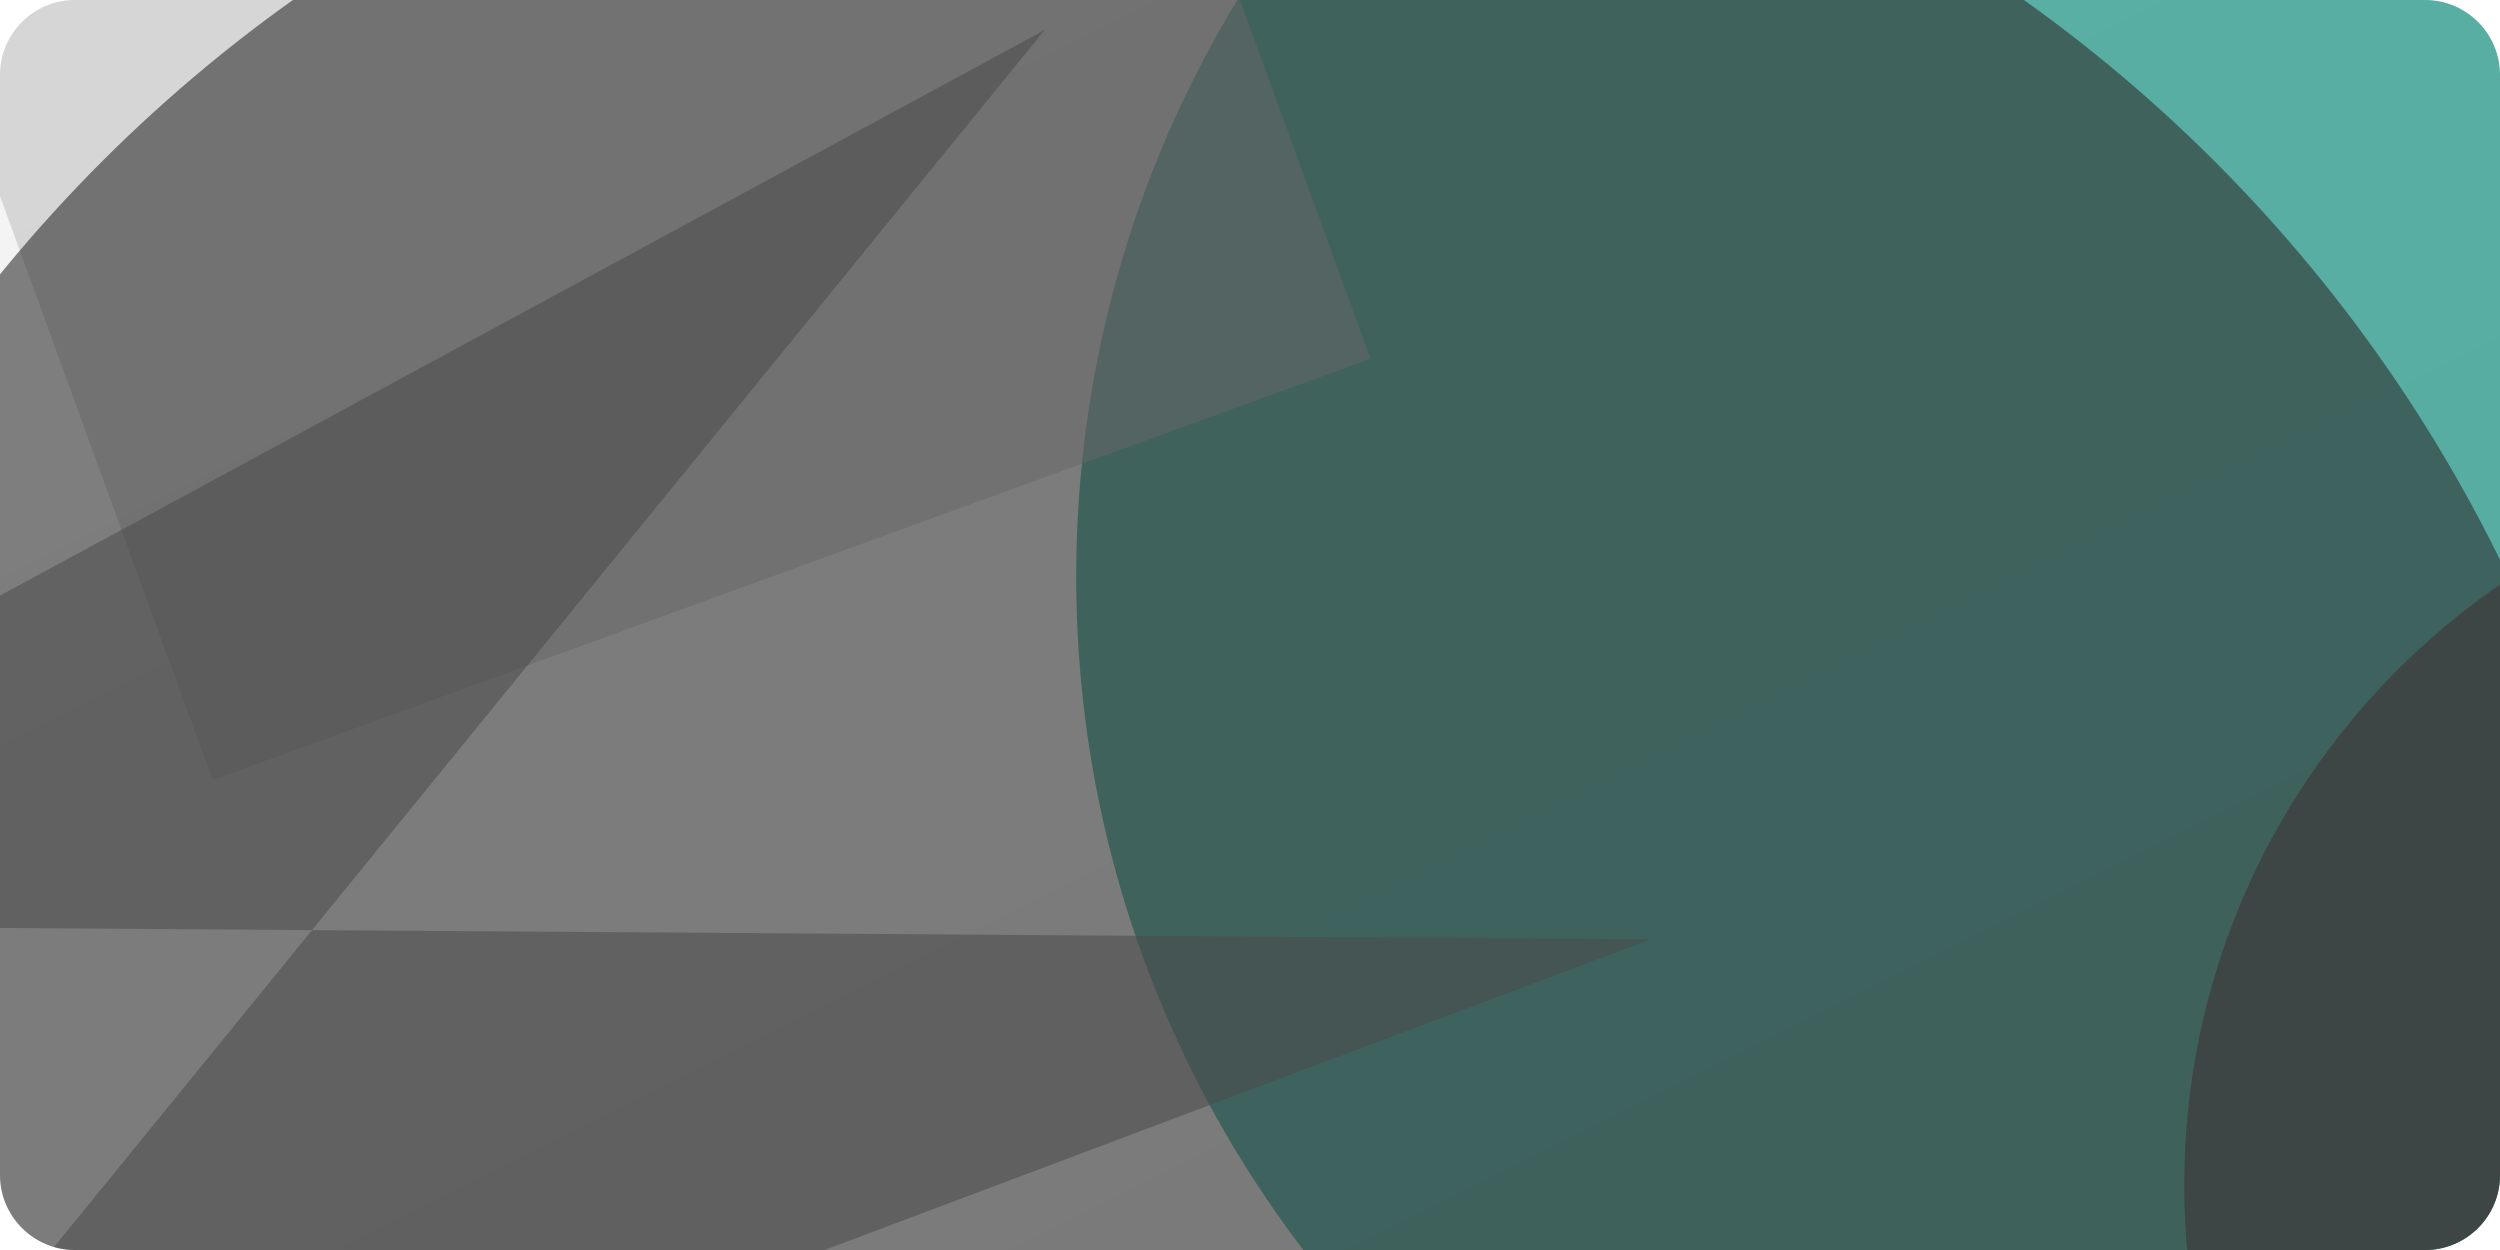
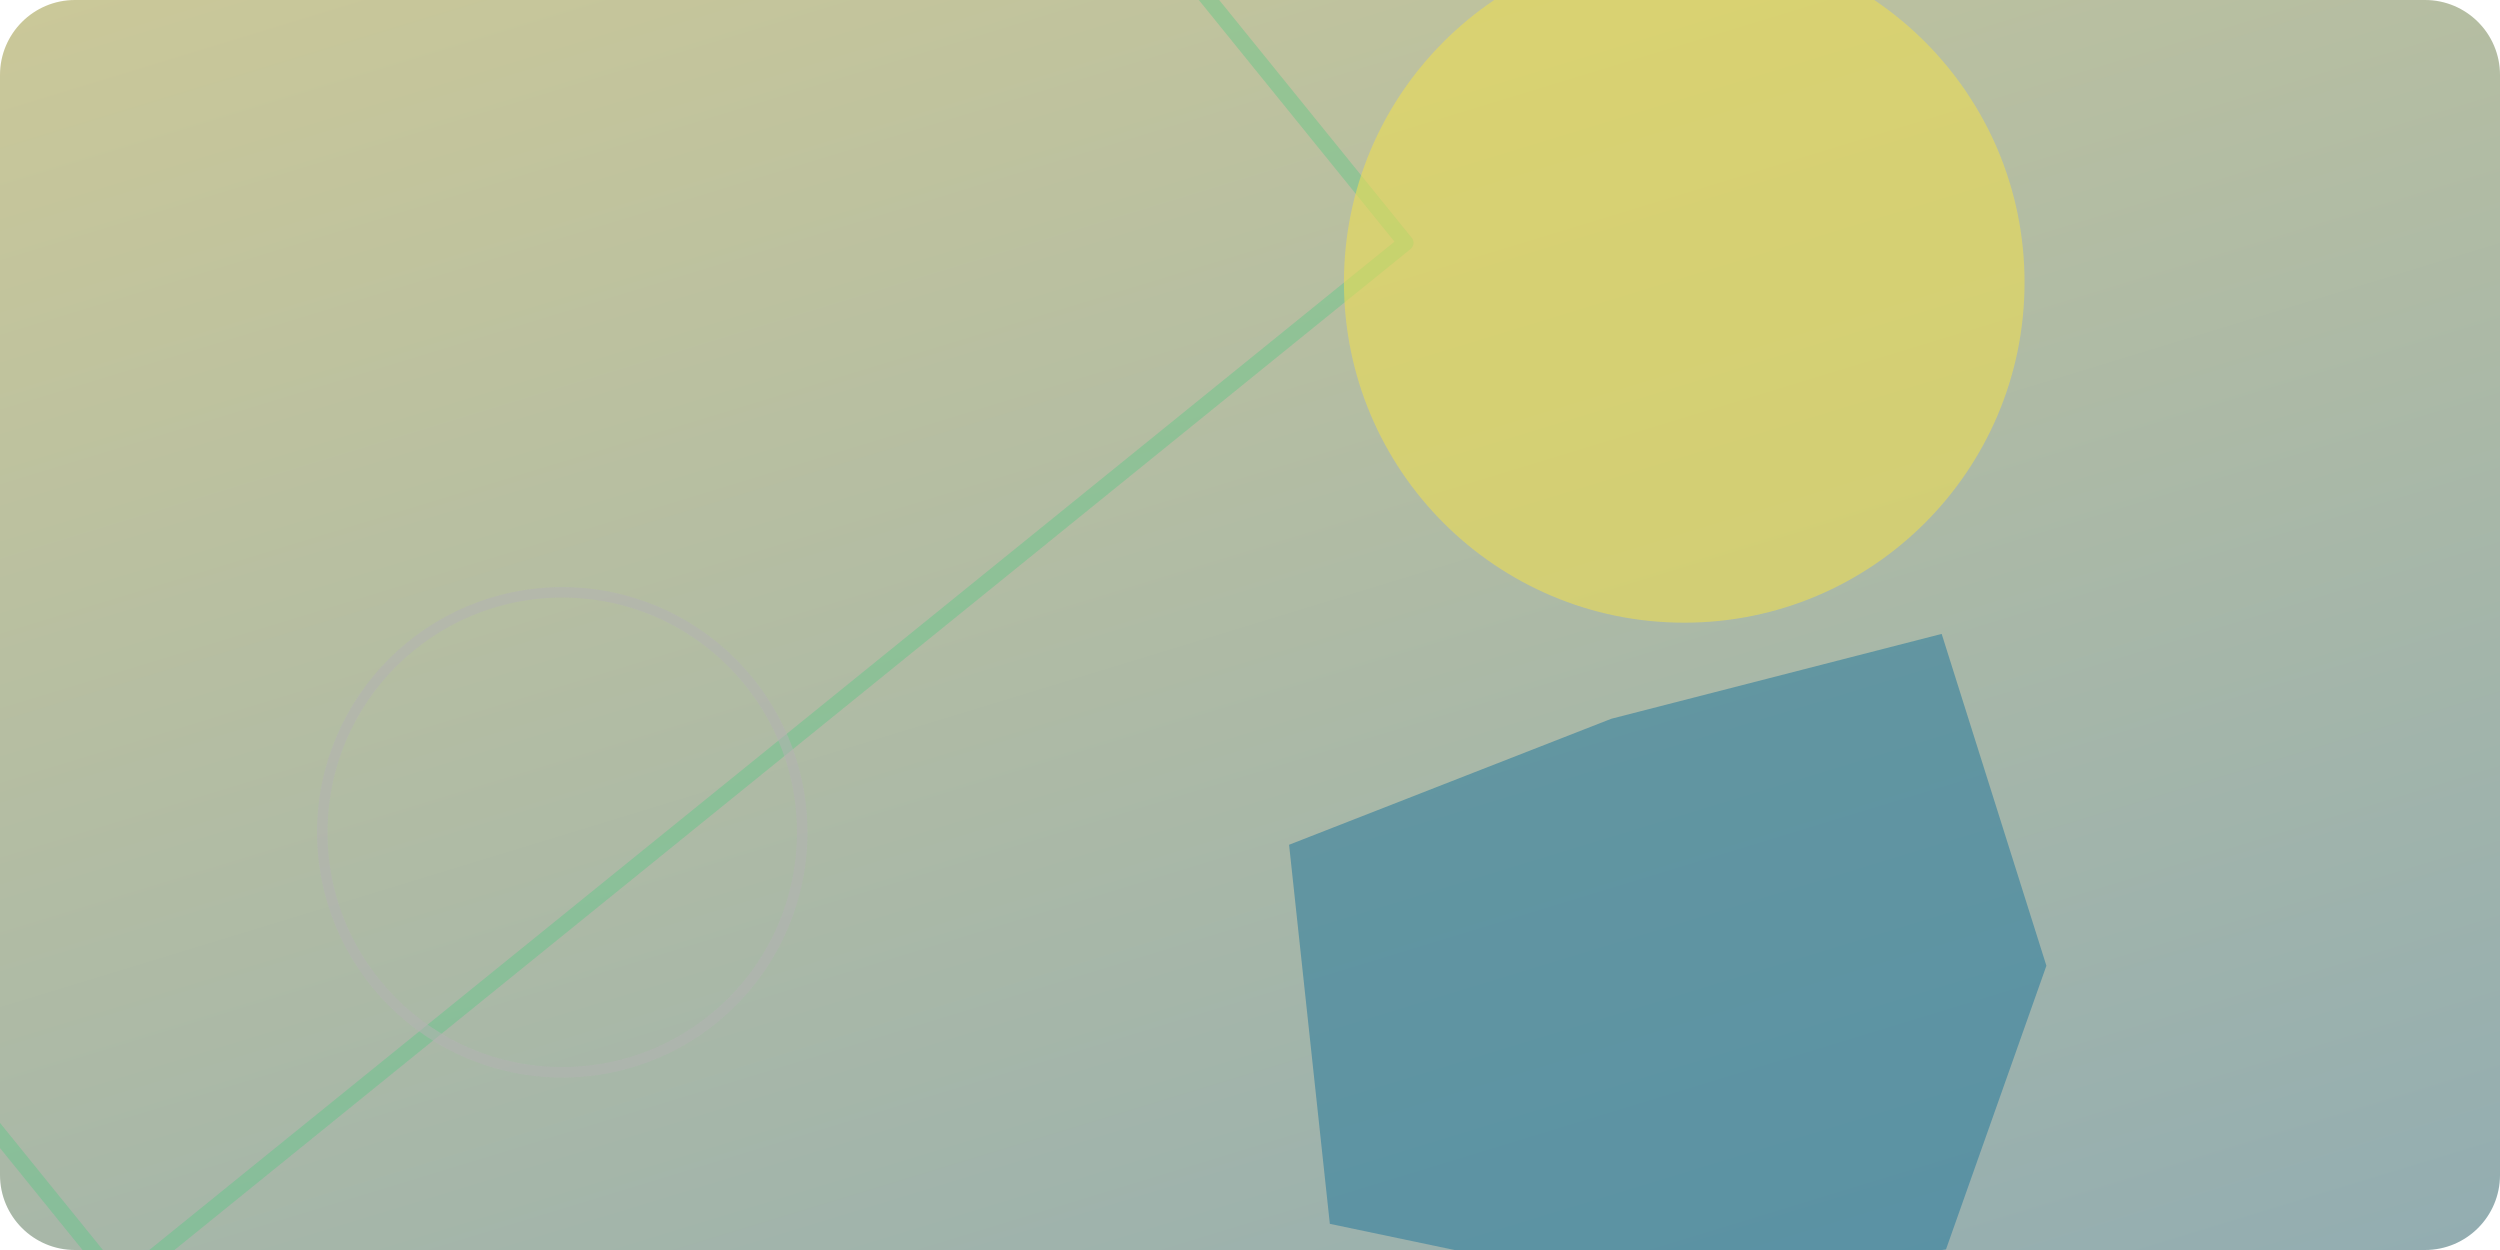
<svg xmlns="http://www.w3.org/2000/svg" viewBox="0 0 720 360" role="img" aria-label="Abstraktný geometrický náhľad">
  <defs>
-     <linearGradient id="bg-grad" x1="0" y1="0" x2="1" y2="1">
-       <stop offset="0%" stop-color="hsl(0 0% 96%)" />
-       <stop offset="100%" stop-color="hsl(0 0% 90%)" />
+     <linearGradient id="bg-grad" x1="0" y1="0" x2="720" y2="0" gradientUnits="userSpaceOnUse" gradientTransform="rotate(73, 360, 180)">
+       <stop offset="0%" stop-color="#d3cc95" />
+       <stop offset="100%" stop-color="#8aa9b5" />
    </linearGradient>
    <clipPath id="rounded">
      <rect x="0" y="0" width="720" height="360" rx="21.6" ry="21.6" />
    </clipPath>
  </defs>
  <g clip-path="url(#rounded)">
    <rect x="0" y="0" width="720" height="360" fill="url(#bg-grad)" />
-     <circle cx="630.016" cy="166.084" r="320.064" fill="#0a8d7b" opacity="0.66" />
-     <circle cx="838.844" cy="341.248" r="209.783" fill="hsl(0 0% 34%)" opacity="0.78" />
-     <g transform="translate(182.3663 38.70581) rotate(340)">
-       <rect x="-177.445" y="-133.329" width="354.889" height="266.659" fill="hsl(0 0% 72%)" opacity="0.51" />
+     <g transform="translate(116.984 92.98267) rotate(51)">
+       <rect x="-163.226" y="-238.197" width="326.452" height="476.394" fill="none" stroke="#57C785" stroke-width="4.558" stroke-linejoin="round" opacity="0.40" />
    </g>
-     <polygon points="-83.387,480.709 475.3,270.521 -174.606,266.065 300.887,8.634" fill="hsl(0 0% 46%)" opacity="0.55" />
-     <circle cx="333.616" cy="350.77" r="430.284" fill="hsl(0 0% 18%)" opacity="0.59" />
+     <circle cx="485.064" cy="81.325" r="98.007" fill="#EDDD53" opacity="0.59" />
+     <polygon points="479.493,372.709 382.993,352.465 371.253,243.293 464.082,206.995 559.202,182.565 589.362,278.133 560.446,359.819" fill="#2A7B9B" opacity="0.56" />
+     <circle cx="161.927" cy="239.711" r="69.11" fill="none" stroke="hsl(0 0% 70%)" stroke-width="3.018" opacity="0.52" />
  </g>
</svg>
